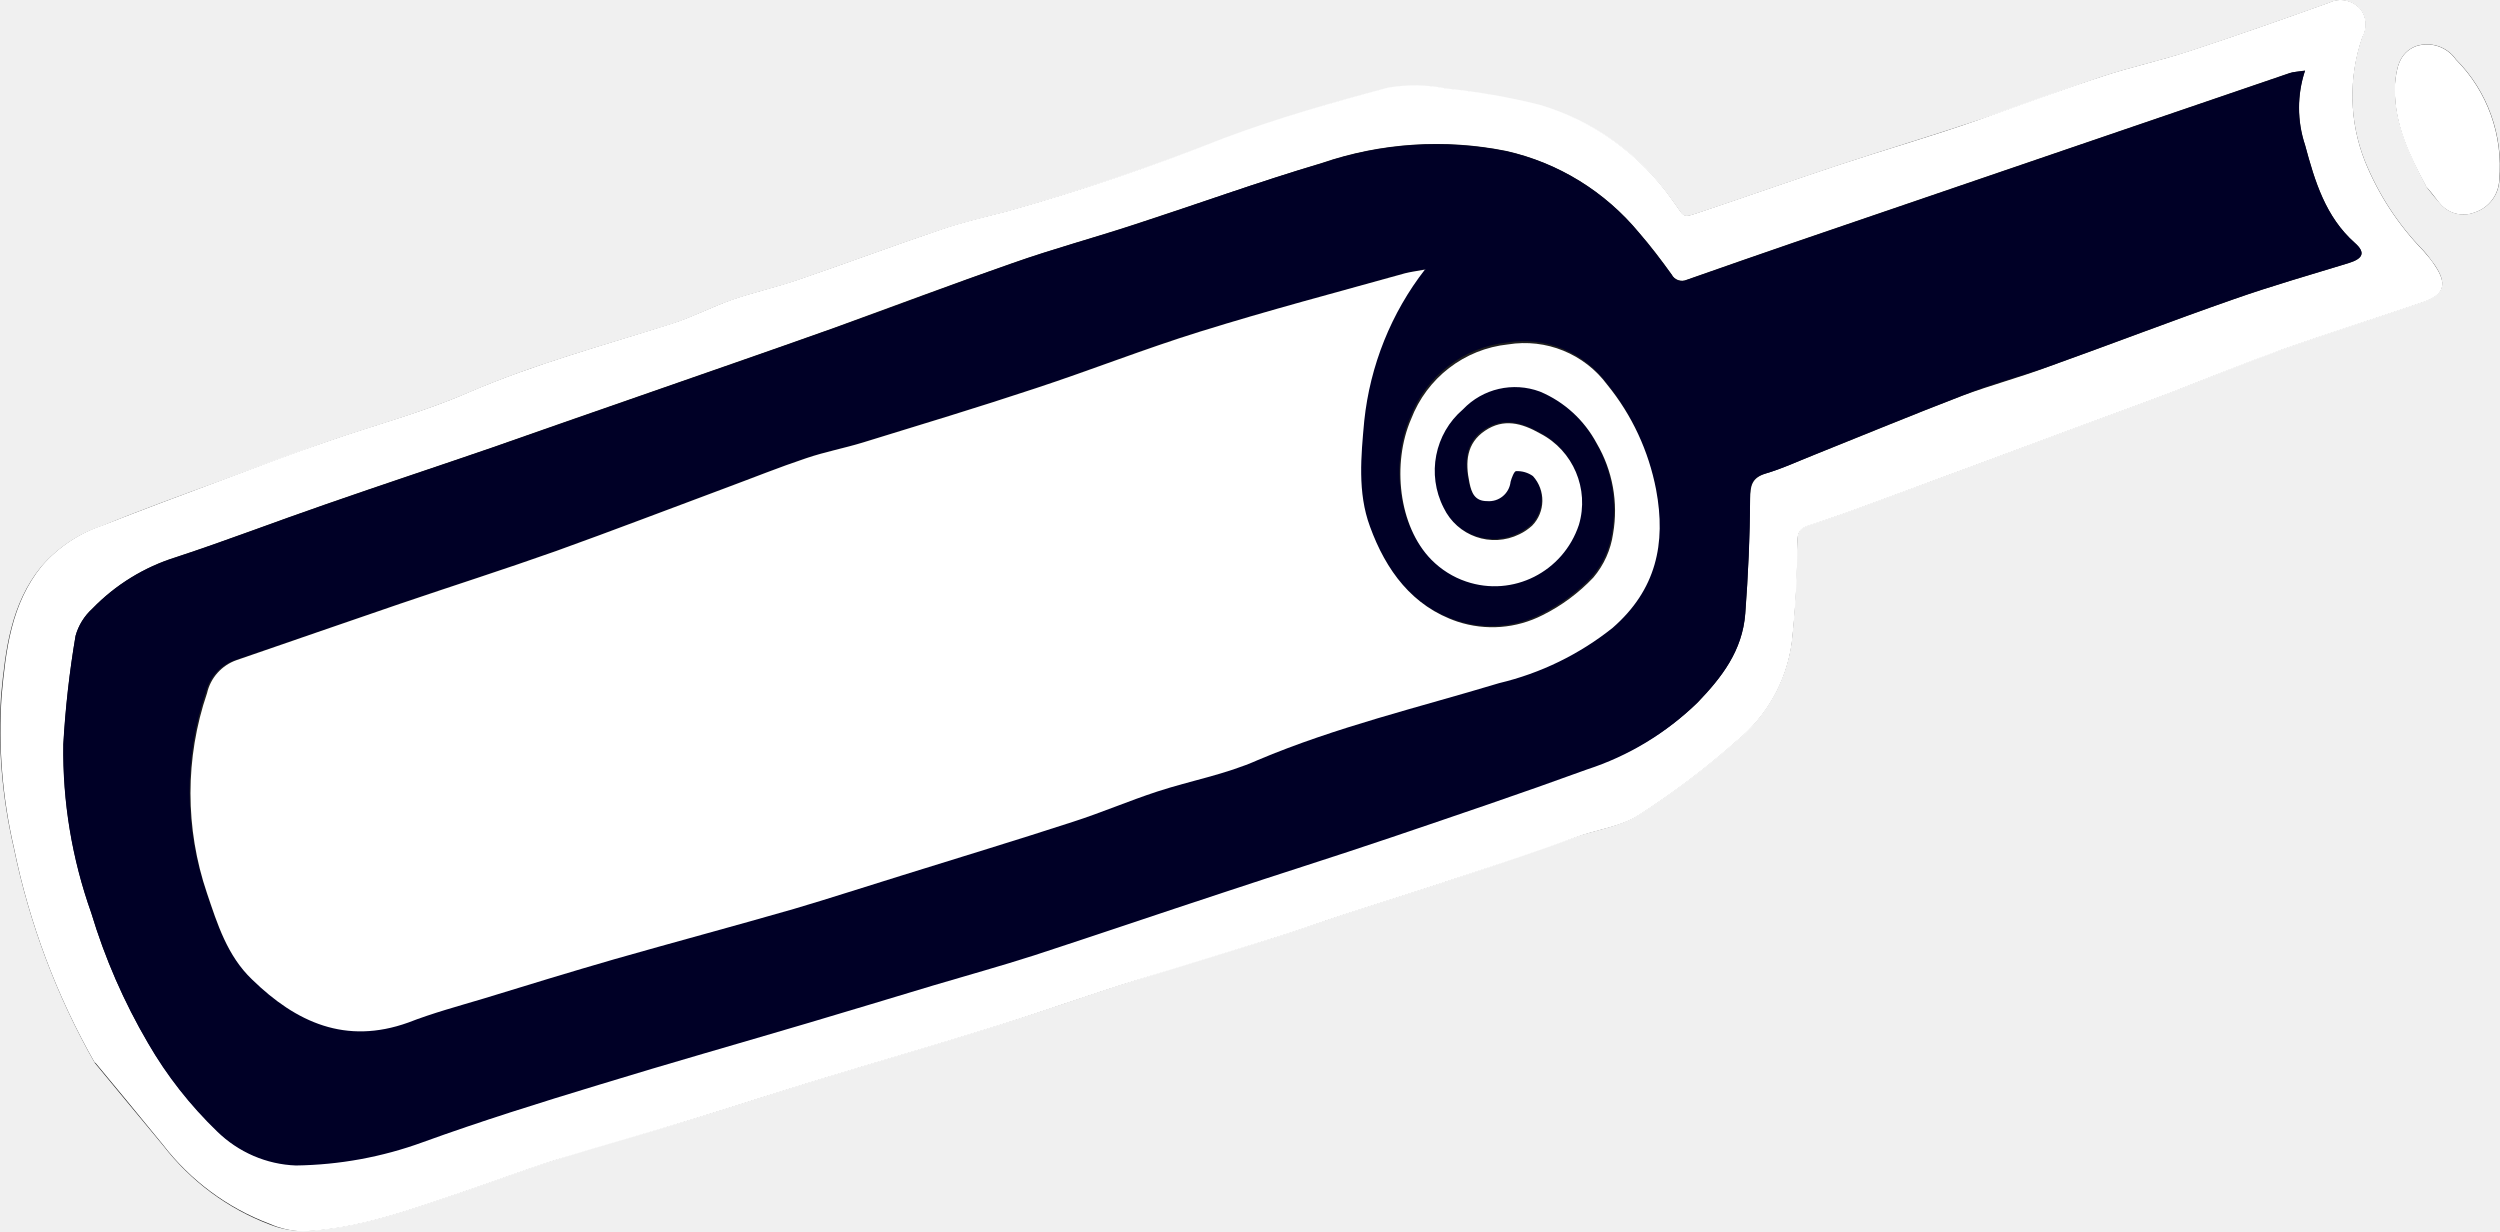
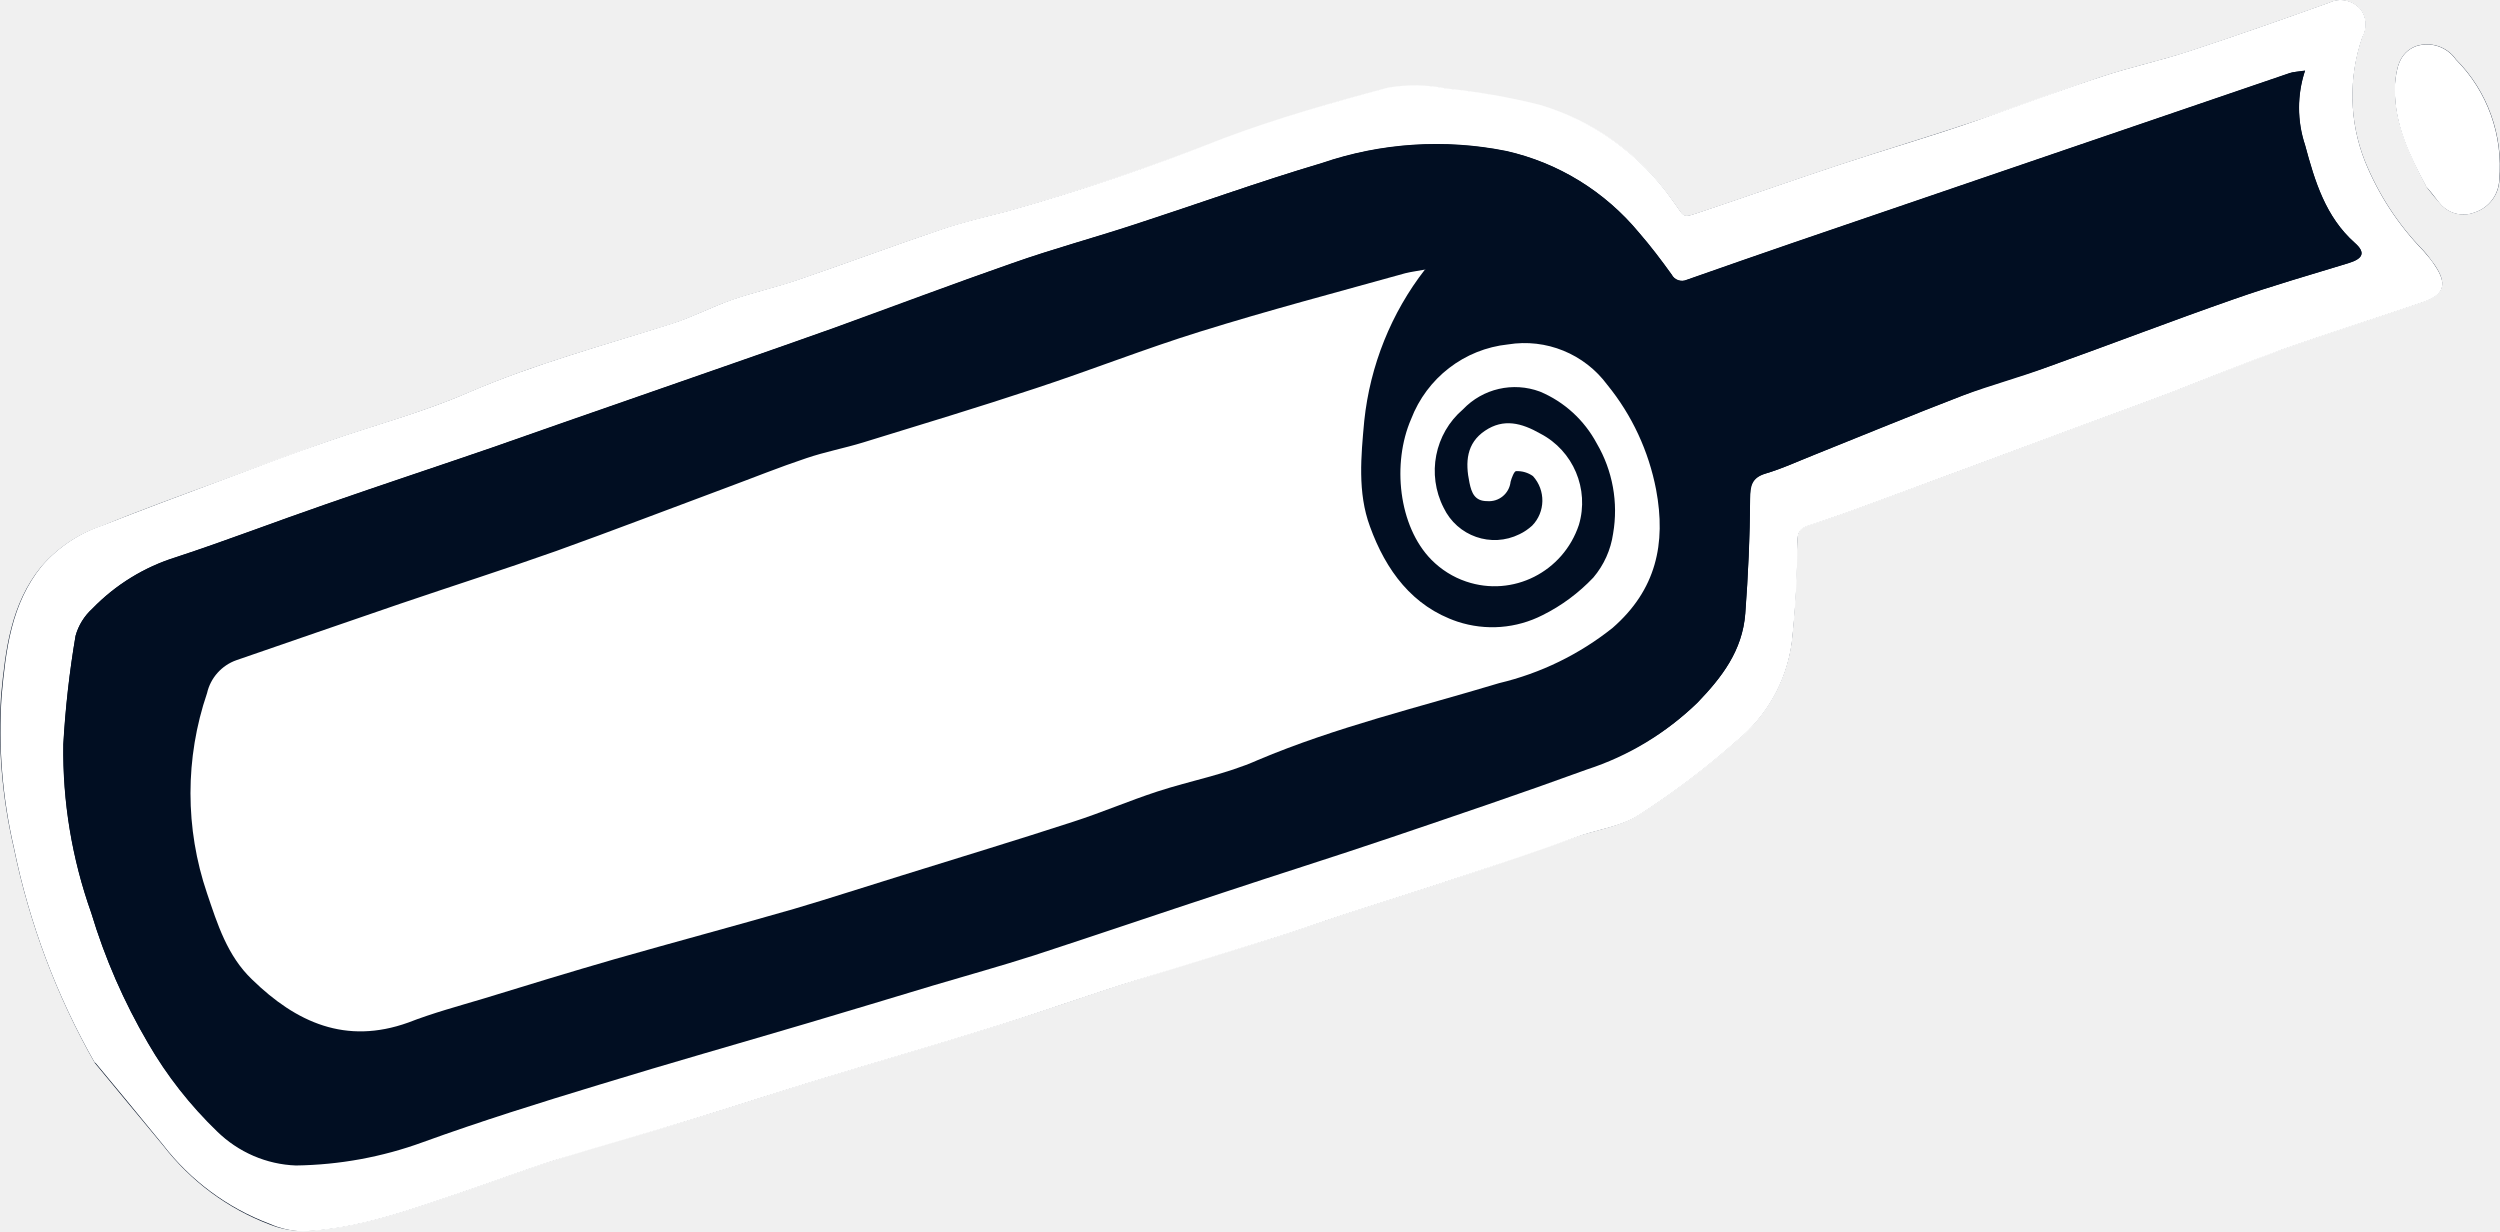
<svg xmlns="http://www.w3.org/2000/svg" width="67" height="33" viewBox="0 0 67 33" fill="none">
-   <path fill-rule="evenodd" clip-rule="evenodd" d="M2.549 28.497C2.958 28.989 3.663 29.848 4.372 30.699C5.112 31.656 6.098 32.389 7.224 32.815C7.508 32.929 7.808 32.988 8.112 32.988C9.549 32.929 10.897 32.444 12.241 31.987C13.125 31.692 13.993 31.357 14.882 31.077C16.066 30.691 17.258 30.376 18.446 30.017C19.634 29.659 20.791 29.273 21.971 28.914C23.541 28.433 25.118 27.98 26.688 27.488C27.95 27.102 29.196 26.653 30.458 26.255C31.716 25.853 32.963 25.486 34.217 25.1C34.821 24.911 35.417 24.695 36.017 24.497C37.022 24.171 38.026 23.859 39.028 23.524C40.095 23.17 41.158 22.795 42.222 22.429C42.786 22.236 43.421 22.153 43.908 21.838C44.835 21.243 45.716 20.573 46.545 19.84C47.352 19.183 47.877 18.241 48.018 17.201C48.115 16.306 48.146 15.396 48.166 14.51C48.166 14.254 48.228 14.147 48.469 14.072C49.128 13.86 49.774 13.623 50.421 13.383C52.17 12.741 53.919 12.091 55.66 11.44C56.501 11.129 57.346 10.826 58.18 10.507C59.181 10.121 60.167 9.707 61.168 9.352C62.414 8.911 63.676 8.513 64.93 8.088C65.511 7.887 65.593 7.607 65.246 7.095C65.152 6.961 65.051 6.831 64.942 6.709C64.268 6.019 63.739 5.203 63.376 4.309C62.956 3.245 62.932 2.059 63.31 0.98C63.443 0.74 63.415 0.44 63.24 0.231C63.026 0.007 62.695 -0.056 62.418 0.078C61.164 0.527 59.906 0.972 58.64 1.386C57.88 1.634 57.086 1.803 56.322 2.059C55.22 2.426 54.141 2.847 53.038 3.214C51.8 3.631 50.546 4.006 49.299 4.419C48.053 4.833 46.869 5.251 45.649 5.661C45.042 5.861 45.182 5.865 44.824 5.381C43.955 4.148 42.701 3.249 41.26 2.832C40.441 2.627 39.612 2.477 38.774 2.39C38.256 2.288 37.727 2.28 37.209 2.367C35.721 2.753 34.24 3.19 32.795 3.726C30.879 4.479 28.927 5.133 26.945 5.684C26.357 5.834 25.765 5.972 25.192 6.169C23.918 6.598 22.664 7.067 21.39 7.504C20.806 7.705 20.195 7.839 19.61 8.044C19.026 8.249 18.558 8.505 18.013 8.679C16.171 9.262 14.309 9.762 12.529 10.534C11.317 11.058 10.032 11.401 8.786 11.834C7.82 12.173 6.861 12.536 5.903 12.89C4.851 13.277 3.796 13.659 2.752 14.088C2.117 14.297 1.548 14.675 1.108 15.183C0.286 16.188 0.146 17.413 0.029 18.635C-0.06 20.002 0.057 21.377 0.368 22.713C0.785 24.746 1.521 26.7 2.546 28.497H2.549Z" fill="#202020" />
-   <path fill-rule="evenodd" clip-rule="evenodd" d="M65.02 4.995C65.094 5.085 65.222 5.259 65.371 5.424C65.597 5.72 65.986 5.826 66.329 5.688C66.703 5.566 66.964 5.223 66.983 4.825C67.092 3.628 66.668 2.442 65.822 1.595C65.581 1.248 65.145 1.106 64.747 1.236C64.292 1.417 64.222 1.839 64.186 2.272V2.41C64.186 3.312 64.56 4.108 65.024 4.991L65.02 4.995Z" fill="#202020" />
+   <path fill-rule="evenodd" clip-rule="evenodd" d="M2.549 28.497C2.958 28.989 3.663 29.848 4.372 30.699C5.112 31.656 6.098 32.389 7.224 32.815C7.508 32.929 7.808 32.988 8.112 32.988C9.549 32.929 10.897 32.444 12.241 31.987C13.125 31.692 13.993 31.357 14.882 31.077C16.066 30.691 17.258 30.376 18.446 30.017C19.634 29.659 20.791 29.273 21.971 28.914C23.541 28.433 25.118 27.98 26.688 27.488C27.95 27.102 29.196 26.653 30.458 26.255C31.716 25.853 32.963 25.486 34.217 25.1C34.821 24.911 35.417 24.695 36.017 24.497C37.022 24.171 38.026 23.859 39.028 23.524C40.095 23.17 41.158 22.795 42.222 22.429C42.786 22.236 43.421 22.153 43.908 21.838C44.835 21.243 45.716 20.573 46.545 19.84C47.352 19.183 47.877 18.241 48.018 17.201C48.115 16.306 48.146 15.396 48.166 14.51C48.166 14.254 48.228 14.147 48.469 14.072C49.128 13.86 49.774 13.623 50.421 13.383C52.17 12.741 53.919 12.091 55.66 11.44C56.501 11.129 57.346 10.826 58.18 10.507C59.181 10.121 60.167 9.707 61.168 9.352C62.414 8.911 63.676 8.513 64.93 8.088C65.511 7.887 65.593 7.607 65.246 7.095C65.152 6.961 65.051 6.831 64.942 6.709C64.268 6.019 63.739 5.203 63.376 4.309C62.956 3.245 62.932 2.059 63.31 0.98C63.443 0.74 63.415 0.44 63.24 0.231C63.026 0.007 62.695 -0.056 62.418 0.078C61.164 0.527 59.906 0.972 58.64 1.386C57.88 1.634 57.086 1.803 56.322 2.059C55.22 2.426 54.141 2.847 53.038 3.214C51.8 3.631 50.546 4.006 49.299 4.419C48.053 4.833 46.869 5.251 45.649 5.661C45.042 5.861 45.182 5.865 44.824 5.381C43.955 4.148 42.701 3.249 41.26 2.832C40.441 2.627 39.612 2.477 38.774 2.39C38.256 2.288 37.727 2.28 37.209 2.367C35.721 2.753 34.24 3.19 32.795 3.726C30.879 4.479 28.927 5.133 26.945 5.684C26.357 5.834 25.765 5.972 25.192 6.169C23.918 6.598 22.664 7.067 21.39 7.504C20.806 7.705 20.195 7.839 19.61 8.044C19.026 8.249 18.558 8.505 18.013 8.679C16.171 9.262 14.309 9.762 12.529 10.534C11.317 11.058 10.032 11.401 8.786 11.834C7.82 12.173 6.861 12.536 5.903 12.89C4.851 13.277 3.796 13.659 2.752 14.088C2.117 14.297 1.548 14.675 1.108 15.183C0.286 16.188 0.146 17.413 0.029 18.635C-0.06 20.002 0.057 21.377 0.368 22.713C0.785 24.746 1.521 26.7 2.546 28.497H2.549Z" fill="#010E22" />
+   <path fill-rule="evenodd" clip-rule="evenodd" d="M65.02 4.995C65.094 5.085 65.222 5.259 65.371 5.424C65.597 5.72 65.986 5.826 66.329 5.688C66.703 5.566 66.964 5.223 66.983 4.825C67.092 3.628 66.668 2.442 65.822 1.595C65.581 1.248 65.145 1.106 64.747 1.236C64.292 1.417 64.222 1.839 64.186 2.272V2.41C64.186 3.312 64.56 4.108 65.024 4.991L65.02 4.995Z" fill="#010E22" />
  <path fill-rule="evenodd" clip-rule="evenodd" d="M2.549 28.497C1.521 26.7 0.785 24.746 0.372 22.713C0.064 21.377 -0.049 20.002 0.045 18.635C0.158 17.413 0.298 16.188 1.116 15.172C1.556 14.663 2.125 14.285 2.76 14.076C3.804 13.663 4.859 13.273 5.911 12.879C6.869 12.52 7.812 12.158 8.793 11.823C10.036 11.389 11.321 11.054 12.537 10.523C14.317 9.754 16.179 9.254 18.021 8.667C18.566 8.493 19.077 8.222 19.618 8.032C20.159 7.843 20.814 7.694 21.398 7.493C22.668 7.059 23.922 6.59 25.2 6.157C25.772 5.96 26.364 5.822 26.953 5.672C28.927 5.121 30.875 4.463 32.788 3.706C34.217 3.171 35.713 2.741 37.201 2.347C37.719 2.26 38.252 2.268 38.767 2.371C39.608 2.457 40.445 2.603 41.263 2.808C42.705 3.23 43.963 4.136 44.828 5.373C45.186 5.858 45.046 5.854 45.653 5.653C46.872 5.243 48.088 4.814 49.303 4.412C50.518 4.01 51.8 3.643 53.042 3.206C54.141 2.82 55.22 2.414 56.326 2.052C57.086 1.799 57.876 1.63 58.644 1.378C59.91 0.964 61.168 0.519 62.422 0.07C62.698 -0.064 63.029 -0.001 63.244 0.223C63.427 0.44 63.454 0.747 63.314 0.992C62.936 2.075 62.959 3.257 63.38 4.321C63.742 5.215 64.276 6.031 64.946 6.72C65.055 6.843 65.16 6.969 65.25 7.107C65.596 7.619 65.515 7.898 64.934 8.099C63.684 8.525 62.422 8.923 61.172 9.364C60.167 9.727 59.181 10.132 58.184 10.519C57.346 10.838 56.501 11.141 55.664 11.452C53.919 12.102 52.174 12.752 50.425 13.395C49.778 13.635 49.132 13.871 48.473 14.084C48.232 14.163 48.177 14.265 48.169 14.522C48.169 15.42 48.119 16.33 48.022 17.213C47.885 18.249 47.355 19.194 46.549 19.852C45.723 20.585 44.843 21.251 43.912 21.85C43.421 22.165 42.771 22.236 42.225 22.441C41.162 22.827 40.099 23.182 39.032 23.536C38.03 23.871 37.026 24.182 36.02 24.509C35.421 24.706 34.825 24.923 34.221 25.112C32.971 25.498 31.712 25.881 30.462 26.267C29.212 26.653 27.957 27.11 26.692 27.5C25.126 27.992 23.548 28.445 21.975 28.926C20.794 29.285 19.626 29.671 18.449 30.029C17.273 30.388 16.07 30.719 14.885 31.089C14.001 31.369 13.129 31.704 12.245 31.999C10.897 32.456 9.553 32.941 8.116 33C7.808 32.992 7.5 32.921 7.22 32.795C6.094 32.37 5.105 31.637 4.368 30.679C3.667 29.824 2.966 28.969 2.553 28.477L2.549 28.497ZM61.775 1.89C61.557 1.925 61.456 1.929 61.362 1.957L55.329 4.018L48.103 6.488C47.137 6.819 46.171 7.158 45.205 7.497C45.053 7.564 44.874 7.501 44.8 7.355C44.524 6.969 44.235 6.586 43.928 6.236C43.012 5.129 41.762 4.36 40.367 4.045C38.72 3.714 37.014 3.825 35.425 4.368C33.742 4.873 32.086 5.468 30.415 6.011C29.325 6.37 28.218 6.669 27.132 7.051C25.531 7.611 23.942 8.206 22.345 8.789C20.6 9.411 18.847 10.014 17.102 10.625C15.789 11.082 14.48 11.535 13.168 12C11.691 12.508 10.211 12.997 8.743 13.509C7.395 13.974 6.082 14.482 4.715 14.931C3.866 15.195 3.095 15.672 2.475 16.31C2.261 16.503 2.105 16.756 2.027 17.035C1.864 17.997 1.755 18.966 1.7 19.939C1.677 21.476 1.93 23 2.44 24.446C2.806 25.668 3.317 26.842 3.963 27.937C4.47 28.808 5.093 29.604 5.814 30.297C6.382 30.857 7.134 31.18 7.925 31.207C9.082 31.192 10.231 30.979 11.321 30.585C12.879 30.033 14.461 29.541 16.046 29.044C17.92 28.473 19.813 27.933 21.69 27.378C22.796 27.051 23.895 26.716 24.997 26.385C25.901 26.117 26.808 25.865 27.704 25.577C29.395 25.026 31.081 24.45 32.772 23.895C34.264 23.398 35.76 22.93 37.248 22.425C39.012 21.83 40.776 21.231 42.525 20.593C43.632 20.246 44.648 19.643 45.49 18.836C46.144 18.158 46.701 17.421 46.775 16.444C46.849 15.467 46.892 14.388 46.904 13.367C46.904 13.013 46.958 12.804 47.316 12.693C47.764 12.552 48.201 12.358 48.637 12.185C49.961 11.657 51.278 11.11 52.602 10.601C53.362 10.318 54.125 10.117 54.885 9.833C56.548 9.238 58.196 8.604 59.863 8.021C60.883 7.662 61.919 7.367 62.948 7.051C63.33 6.933 63.404 6.772 63.111 6.512C62.325 5.81 62.04 4.857 61.779 3.895C61.561 3.241 61.561 2.536 61.779 1.882L61.775 1.89Z" fill="white" />
  <path fill-rule="evenodd" clip-rule="evenodd" d="M65.02 4.995C64.549 4.12 64.179 3.328 64.183 2.414V2.276C64.222 1.847 64.288 1.421 64.743 1.24C65.141 1.106 65.577 1.252 65.819 1.598C66.664 2.446 67.088 3.631 66.979 4.829C66.96 5.227 66.699 5.57 66.325 5.692C65.982 5.83 65.593 5.72 65.367 5.428C65.226 5.251 65.098 5.077 65.016 4.999L65.02 4.995Z" fill="white" />
-   <path fill-rule="evenodd" clip-rule="evenodd" d="M61.775 1.89C61.557 2.54 61.557 3.241 61.775 3.892C62.032 4.853 62.321 5.814 63.108 6.508C63.4 6.764 63.333 6.925 62.944 7.047C61.916 7.363 60.879 7.658 59.859 8.017C58.192 8.596 56.544 9.234 54.881 9.829C54.121 10.097 53.342 10.298 52.598 10.597C51.27 11.106 49.938 11.653 48.633 12.181C48.197 12.355 47.761 12.567 47.313 12.69C46.931 12.8 46.9 13.009 46.9 13.363C46.9 14.396 46.849 15.424 46.771 16.44C46.693 17.457 46.14 18.154 45.486 18.832C44.652 19.651 43.639 20.262 42.533 20.621C40.784 21.259 39.02 21.854 37.255 22.453C35.767 22.957 34.272 23.426 32.78 23.922C31.089 24.478 29.403 25.053 27.712 25.605C26.816 25.892 25.909 26.144 25.005 26.412C23.903 26.743 22.804 27.078 21.698 27.405C19.821 27.961 17.927 28.497 16.054 29.072C14.473 29.552 12.891 30.045 11.329 30.612C10.239 31.01 9.093 31.219 7.933 31.235C7.142 31.207 6.39 30.88 5.821 30.325C5.097 29.627 4.474 28.835 3.971 27.965C3.328 26.865 2.818 25.695 2.448 24.474C1.93 23.024 1.673 21.487 1.696 19.947C1.751 18.974 1.86 18.005 2.024 17.043C2.102 16.763 2.257 16.515 2.472 16.318C3.091 15.676 3.862 15.203 4.711 14.939C6.075 14.49 7.391 13.982 8.739 13.517C10.211 13.005 11.691 12.516 13.164 12.008C14.48 11.547 15.789 11.094 17.102 10.633C18.847 10.026 20.6 9.419 22.345 8.797C23.942 8.229 25.531 7.615 27.132 7.059C28.215 6.673 29.321 6.378 30.415 6.019C32.086 5.475 33.742 4.865 35.425 4.376C37.018 3.832 38.72 3.722 40.367 4.053C41.762 4.364 43.012 5.137 43.928 6.244C44.231 6.602 44.52 6.977 44.8 7.363C44.878 7.512 45.057 7.571 45.205 7.504C46.171 7.166 47.137 6.827 48.103 6.496L55.329 4.025L61.359 1.965C61.452 1.925 61.557 1.925 61.771 1.898L61.775 1.89ZM38.198 7.213C38.011 7.252 37.816 7.276 37.641 7.323C35.802 7.839 33.964 8.324 32.145 8.887C30.661 9.344 29.216 9.92 27.743 10.404C26.22 10.912 24.658 11.381 23.112 11.858C22.61 12.012 22.088 12.11 21.589 12.28C20.868 12.524 20.167 12.804 19.454 13.068C17.931 13.635 16.412 14.222 14.889 14.766C13.495 15.262 12.081 15.711 10.682 16.188C9.284 16.665 7.777 17.193 6.32 17.685C5.93 17.811 5.634 18.127 5.525 18.524C4.933 20.262 4.933 22.153 5.525 23.891C5.802 24.722 6.071 25.581 6.733 26.2C7.929 27.354 9.257 27.953 10.916 27.354C11.586 27.11 12.268 26.913 12.946 26.708C14.11 26.349 15.275 25.995 16.444 25.656C18.044 25.199 19.649 24.769 21.25 24.308C22.216 24.029 23.174 23.713 24.136 23.414C25.659 22.933 27.21 22.468 28.737 21.972C29.496 21.728 30.236 21.409 30.996 21.16C31.888 20.869 32.827 20.684 33.687 20.317C35.779 19.427 37.98 18.911 40.153 18.257C41.263 17.993 42.3 17.488 43.195 16.775C44.337 15.763 44.633 14.521 44.36 13.068C44.161 12.039 43.714 11.078 43.055 10.266C42.436 9.431 41.411 9.01 40.395 9.179C39.222 9.301 38.217 10.073 37.793 11.184C37.279 12.358 37.446 14.045 38.338 14.951C39.265 15.9 40.776 15.908 41.715 14.971C41.98 14.707 42.179 14.388 42.296 14.033C42.58 13.076 42.148 12.047 41.263 11.59C40.757 11.306 40.278 11.184 39.779 11.511C39.281 11.838 39.242 12.358 39.363 12.906C39.417 13.174 39.503 13.399 39.834 13.399C40.149 13.426 40.43 13.198 40.465 12.879C40.492 12.772 40.562 12.591 40.609 12.595C40.773 12.591 40.932 12.638 41.065 12.729C41.408 13.107 41.4 13.69 41.041 14.057C40.414 14.62 39.452 14.565 38.895 13.931C38.802 13.824 38.724 13.706 38.661 13.576C38.206 12.682 38.42 11.59 39.179 10.94C39.713 10.381 40.523 10.191 41.244 10.463C41.894 10.739 42.432 11.228 42.767 11.854C43.191 12.579 43.347 13.438 43.203 14.269C43.141 14.703 42.958 15.113 42.673 15.447C42.284 15.861 41.824 16.2 41.318 16.452C40.609 16.815 39.791 16.878 39.035 16.629C37.808 16.224 37.135 15.254 36.687 14.076C36.352 13.158 36.445 12.189 36.535 11.247C36.698 9.774 37.267 8.371 38.178 7.209L38.198 7.213Z" fill="#000026" />
+   <path fill-rule="evenodd" clip-rule="evenodd" d="M61.775 1.89C61.557 2.54 61.557 3.241 61.775 3.892C62.032 4.853 62.321 5.814 63.108 6.508C63.4 6.764 63.333 6.925 62.944 7.047C61.916 7.363 60.879 7.658 59.859 8.017C58.192 8.596 56.544 9.234 54.881 9.829C54.121 10.097 53.342 10.298 52.598 10.597C51.27 11.106 49.938 11.653 48.633 12.181C48.197 12.355 47.761 12.567 47.313 12.69C46.931 12.8 46.9 13.009 46.9 13.363C46.9 14.396 46.849 15.424 46.771 16.44C46.693 17.457 46.14 18.154 45.486 18.832C44.652 19.651 43.639 20.262 42.533 20.621C40.784 21.259 39.02 21.854 37.255 22.453C35.767 22.957 34.272 23.426 32.78 23.922C31.089 24.478 29.403 25.053 27.712 25.605C26.816 25.892 25.909 26.144 25.005 26.412C23.903 26.743 22.804 27.078 21.698 27.405C19.821 27.961 17.927 28.497 16.054 29.072C14.473 29.552 12.891 30.045 11.329 30.612C10.239 31.01 9.093 31.219 7.933 31.235C7.142 31.207 6.39 30.88 5.821 30.325C5.097 29.627 4.474 28.835 3.971 27.965C3.328 26.865 2.818 25.695 2.448 24.474C1.93 23.024 1.673 21.487 1.696 19.947C1.751 18.974 1.86 18.005 2.024 17.043C2.102 16.763 2.257 16.515 2.472 16.318C3.091 15.676 3.862 15.203 4.711 14.939C6.075 14.49 7.391 13.982 8.739 13.517C10.211 13.005 11.691 12.516 13.164 12.008C14.48 11.547 15.789 11.094 17.102 10.633C18.847 10.026 20.6 9.419 22.345 8.797C23.942 8.229 25.531 7.615 27.132 7.059C28.215 6.673 29.321 6.378 30.415 6.019C32.086 5.475 33.742 4.865 35.425 4.376C37.018 3.832 38.72 3.722 40.367 4.053C41.762 4.364 43.012 5.137 43.928 6.244C44.231 6.602 44.52 6.977 44.8 7.363C44.878 7.512 45.057 7.571 45.205 7.504C46.171 7.166 47.137 6.827 48.103 6.496L55.329 4.025L61.359 1.965C61.452 1.925 61.557 1.925 61.771 1.898L61.775 1.89ZM38.198 7.213C38.011 7.252 37.816 7.276 37.641 7.323C35.802 7.839 33.964 8.324 32.145 8.887C30.661 9.344 29.216 9.92 27.743 10.404C26.22 10.912 24.658 11.381 23.112 11.858C22.61 12.012 22.088 12.11 21.589 12.28C20.868 12.524 20.167 12.804 19.454 13.068C17.931 13.635 16.412 14.222 14.889 14.766C13.495 15.262 12.081 15.711 10.682 16.188C9.284 16.665 7.777 17.193 6.32 17.685C5.93 17.811 5.634 18.127 5.525 18.524C4.933 20.262 4.933 22.153 5.525 23.891C5.802 24.722 6.071 25.581 6.733 26.2C7.929 27.354 9.257 27.953 10.916 27.354C11.586 27.11 12.268 26.913 12.946 26.708C14.11 26.349 15.275 25.995 16.444 25.656C18.044 25.199 19.649 24.769 21.25 24.308C22.216 24.029 23.174 23.713 24.136 23.414C25.659 22.933 27.21 22.468 28.737 21.972C29.496 21.728 30.236 21.409 30.996 21.16C31.888 20.869 32.827 20.684 33.687 20.317C35.779 19.427 37.98 18.911 40.153 18.257C41.263 17.993 42.3 17.488 43.195 16.775C44.337 15.763 44.633 14.521 44.36 13.068C44.161 12.039 43.714 11.078 43.055 10.266C42.436 9.431 41.411 9.01 40.395 9.179C39.222 9.301 38.217 10.073 37.793 11.184C37.279 12.358 37.446 14.045 38.338 14.951C39.265 15.9 40.776 15.908 41.715 14.971C41.98 14.707 42.179 14.388 42.296 14.033C42.58 13.076 42.148 12.047 41.263 11.59C40.757 11.306 40.278 11.184 39.779 11.511C39.281 11.838 39.242 12.358 39.363 12.906C39.417 13.174 39.503 13.399 39.834 13.399C40.149 13.426 40.43 13.198 40.465 12.879C40.492 12.772 40.562 12.591 40.609 12.595C40.773 12.591 40.932 12.638 41.065 12.729C41.408 13.107 41.4 13.69 41.041 14.057C40.414 14.62 39.452 14.565 38.895 13.931C38.802 13.824 38.724 13.706 38.661 13.576C38.206 12.682 38.42 11.59 39.179 10.94C39.713 10.381 40.523 10.191 41.244 10.463C41.894 10.739 42.432 11.228 42.767 11.854C43.191 12.579 43.347 13.438 43.203 14.269C43.141 14.703 42.958 15.113 42.673 15.447C42.284 15.861 41.824 16.2 41.318 16.452C40.609 16.815 39.791 16.878 39.035 16.629C37.808 16.224 37.135 15.254 36.687 14.076C36.352 13.158 36.445 12.189 36.535 11.247C36.698 9.774 37.267 8.371 38.178 7.209L38.198 7.213Z" fill="#010E22" />
  <path fill-rule="evenodd" clip-rule="evenodd" d="M38.194 7.217C37.283 8.387 36.718 9.798 36.562 11.279C36.476 12.217 36.379 13.202 36.714 14.108C37.142 15.29 37.855 16.255 39.063 16.661C39.818 16.909 40.636 16.846 41.345 16.484C41.852 16.232 42.307 15.893 42.701 15.479C42.985 15.144 43.168 14.738 43.231 14.301C43.375 13.47 43.219 12.611 42.794 11.886C42.459 11.259 41.922 10.767 41.271 10.495C40.551 10.227 39.74 10.412 39.207 10.972C38.447 11.622 38.233 12.713 38.689 13.607C39.055 14.372 39.966 14.691 40.722 14.317C40.847 14.258 40.96 14.179 41.061 14.088C41.419 13.722 41.427 13.139 41.084 12.76C40.952 12.666 40.792 12.619 40.629 12.627C40.582 12.627 40.512 12.804 40.484 12.91C40.449 13.229 40.169 13.458 39.853 13.43C39.522 13.43 39.437 13.206 39.382 12.938C39.265 12.386 39.3 11.878 39.799 11.543C40.297 11.208 40.777 11.334 41.283 11.622C42.163 12.079 42.599 13.107 42.315 14.065C41.895 15.329 40.543 16.011 39.292 15.585C38.942 15.467 38.623 15.266 38.362 15.002C37.474 14.1 37.306 12.41 37.816 11.236C38.241 10.125 39.246 9.352 40.418 9.23C41.435 9.065 42.463 9.482 43.079 10.318C43.737 11.125 44.185 12.091 44.383 13.119C44.656 14.573 44.383 15.81 43.219 16.826C42.323 17.54 41.287 18.044 40.177 18.308C38.011 18.962 35.81 19.482 33.711 20.369C32.846 20.755 31.911 20.92 31.019 21.212C30.26 21.46 29.52 21.779 28.76 22.023C27.237 22.52 25.695 22.985 24.16 23.465C23.198 23.761 22.239 24.076 21.273 24.36C19.673 24.821 18.068 25.25 16.467 25.707C15.294 26.046 14.134 26.401 12.969 26.759C12.287 26.964 11.606 27.145 10.94 27.405C9.269 28.004 7.94 27.405 6.756 26.251C6.09 25.616 5.825 24.758 5.549 23.942C4.957 22.204 4.957 20.313 5.549 18.576C5.642 18.166 5.942 17.831 6.336 17.693C7.792 17.193 9.245 16.685 10.702 16.188C12.159 15.692 13.511 15.262 14.909 14.766C16.432 14.218 17.951 13.635 19.474 13.068C20.187 12.804 20.888 12.52 21.608 12.28C22.107 12.11 22.629 12.012 23.131 11.858C24.678 11.382 26.228 10.913 27.763 10.404C29.235 9.92 30.68 9.348 32.164 8.887C33.983 8.32 35.822 7.835 37.66 7.323C37.832 7.28 38.034 7.256 38.21 7.221L38.194 7.217Z" fill="white" />
</svg>
